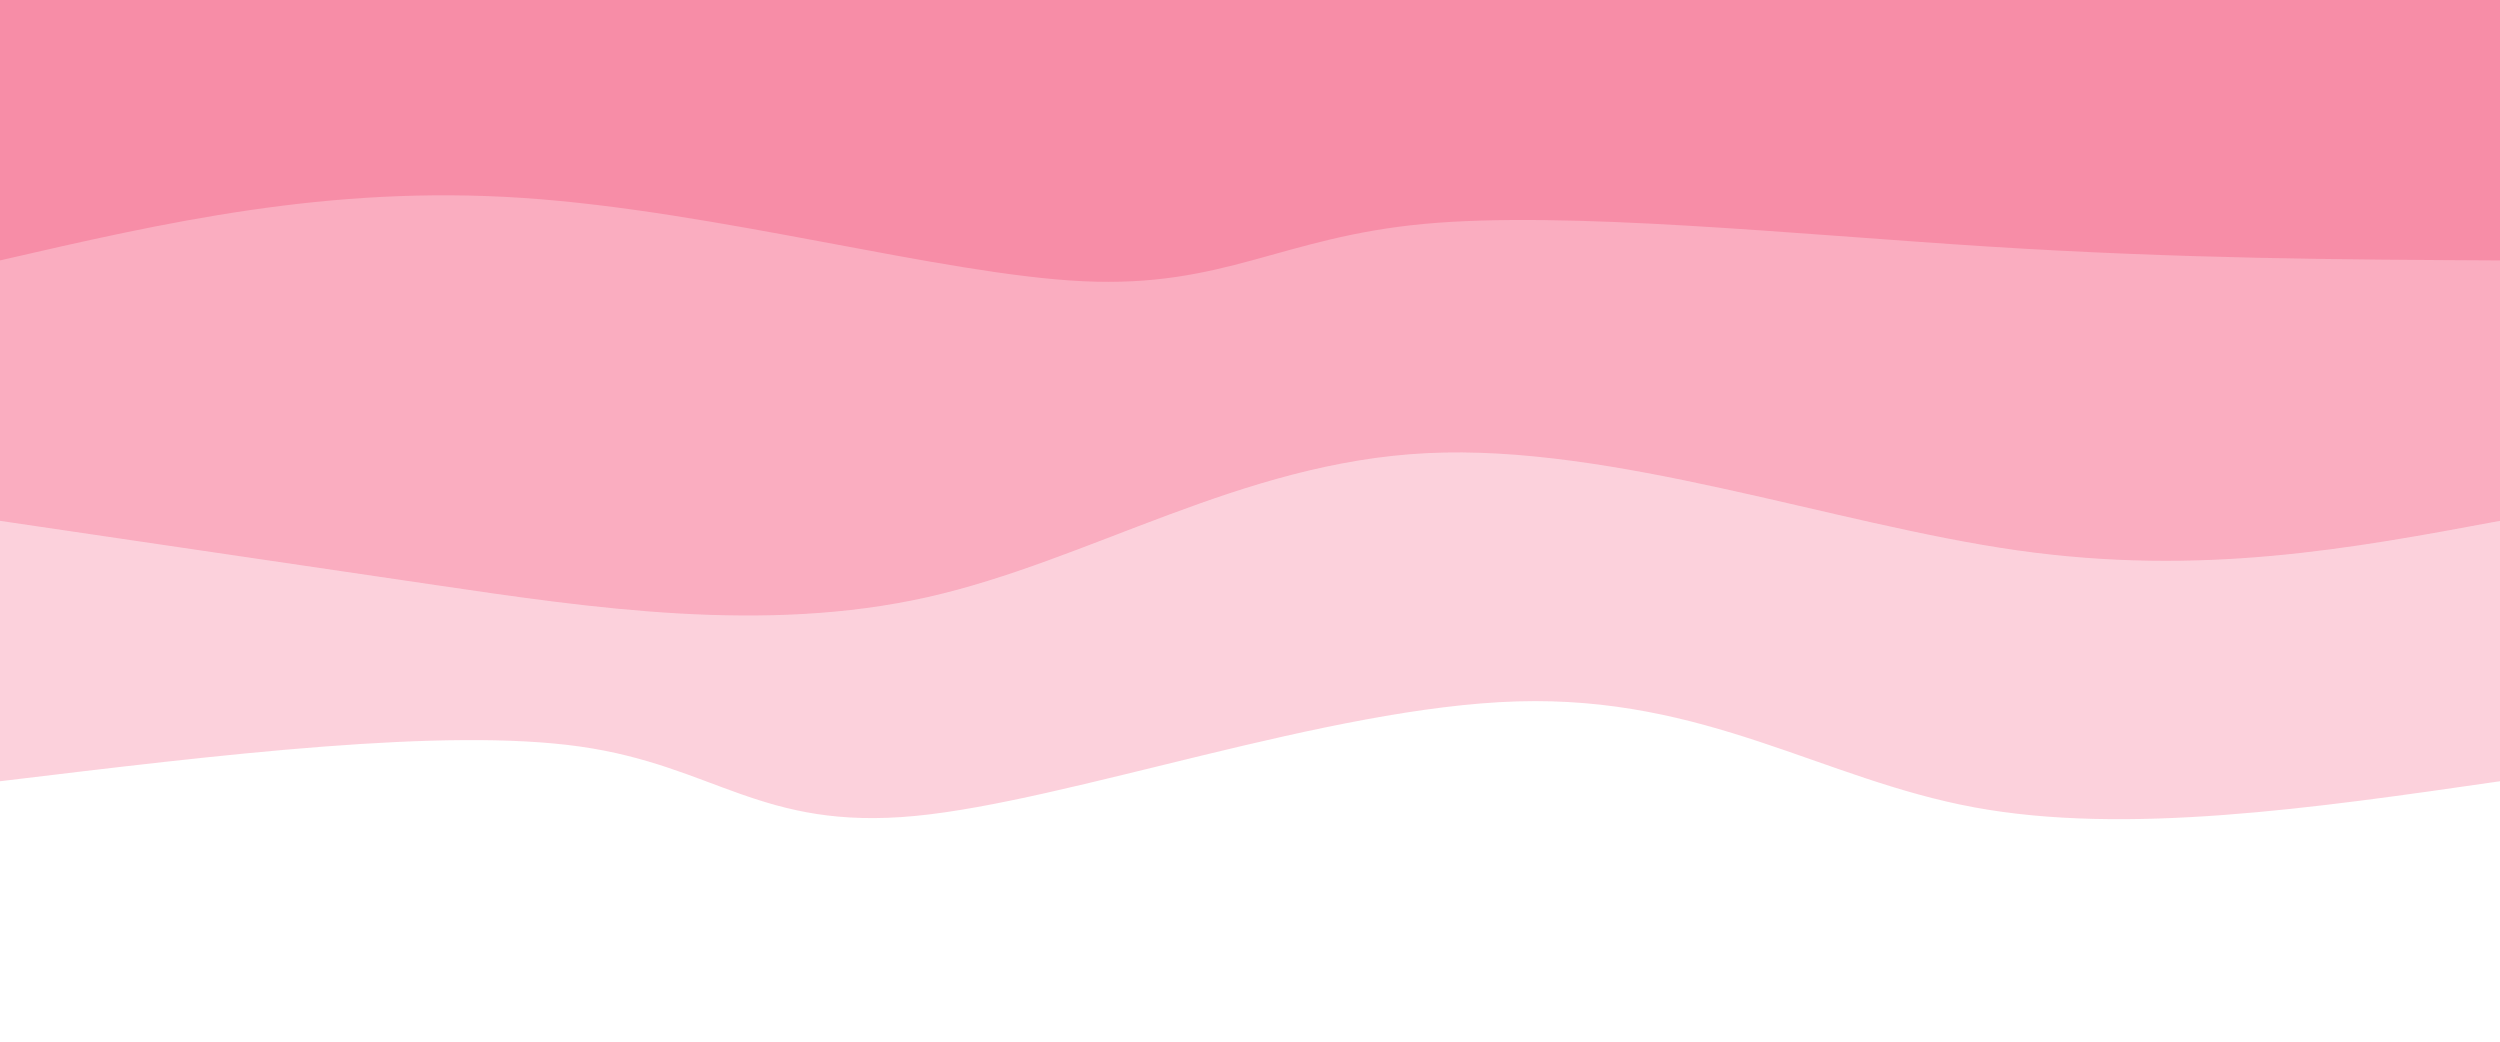
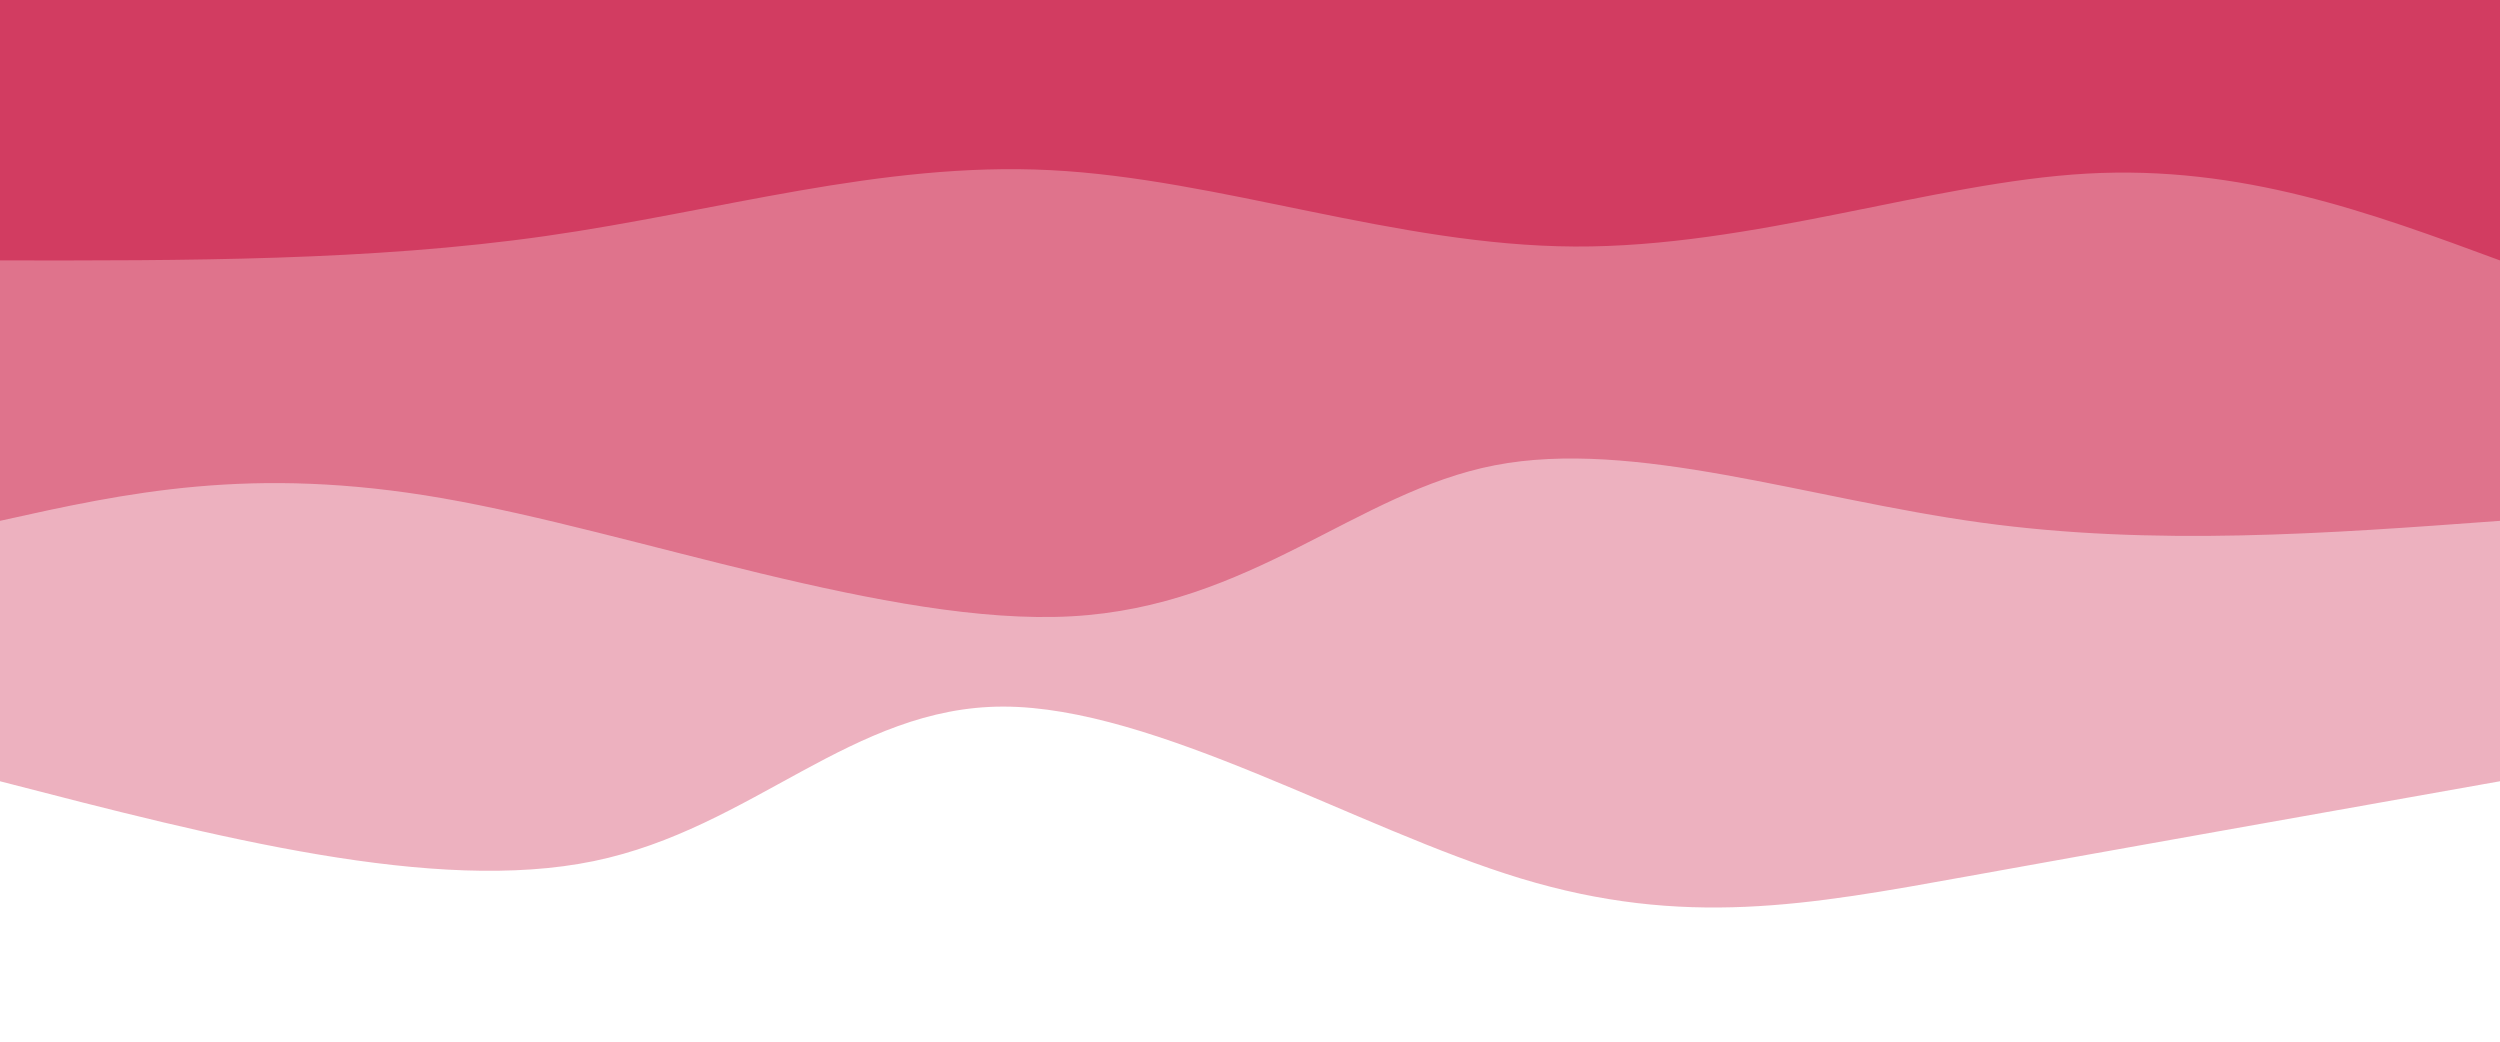
<svg xmlns="http://www.w3.org/2000/svg" class="transition duration-300 ease-in-out delay-150" viewBox="0 0 1440 600">
-   <path class="transition-all duration-300 ease-in-out delay-150 path-0" transform="rotate(180 720 300)" d="m0 600v-450c107.79-15.598 215.58-31.196 303-15s154.47 64.187 263 61c108.53-3.187 258.53-57.55 347-66 88.474-8.45 115.42 29.014 193 40s205.79-4.507 334-20v450z" fill="#f78da766" stroke-width="0" />
-   <path class="transition-all duration-300 ease-in-out delay-150 path-1" transform="rotate(180 720 300)" d="m0 600v-300c85.866-16.038 171.73-32.077 278-17 106.27 15.077 232.94 61.268 340 56 107.06-5.268 194.52-61.995 288-83 93.483-21.005 193-6.287 283 7 90.005 13.287 170.5 25.144 251 37v300z" fill="#f78da788" stroke-width="0" />
-   <path class="transition-all duration-300 ease-in-out delay-150 path-2" transform="rotate(180 720 300)" d="m0 600v-150c91.722 0.469 183.44 0.938 295 8s242.94 20.718 325 13 114.78-36.809 196-33 210.92 40.517 323 48 206.54-14.258 301-36v150z" fill="#f78da7ff" stroke-width="0" />
+   <path class="transition-all duration-300 ease-in-out delay-150 path-0" transform="rotate(180 720 300)" d="m0 600v-450c108.88-19.349 217.76-38.699 308-55 90.239-16.301 161.84-29.555 256-1 94.163 28.555 210.89 98.919 298 99s144.6-70.12 236-89 216.7 13.56 342 46v450z" fill="#d23c6166" stroke-width="0" />
+   <path class="transition-all duration-300 ease-in-out delay-150 path-1" transform="rotate(180 720 300)" d="m0 600v-300c99.579-7.359 199.16-14.718 299-1s199.95 48.512 280 33 140.05-81.33 244-87 251.84 48.809 362 68 182.58 3.096 255-13v300z" fill="#d23c6188" stroke-width="0" />
+   <path class="transition-all duration-300 ease-in-out delay-150 path-2" transform="rotate(180 720 300)" d="m0 600v-150c74.517 27.502 149.03 55.005 238 50 88.967-5.005 192.38-42.517 295-42s204.44 39.062 302 44 190.88-23.732 291-38 207.06-14.134 314-14v150z" fill="#d23c61ff" stroke-width="0" />
</svg>
